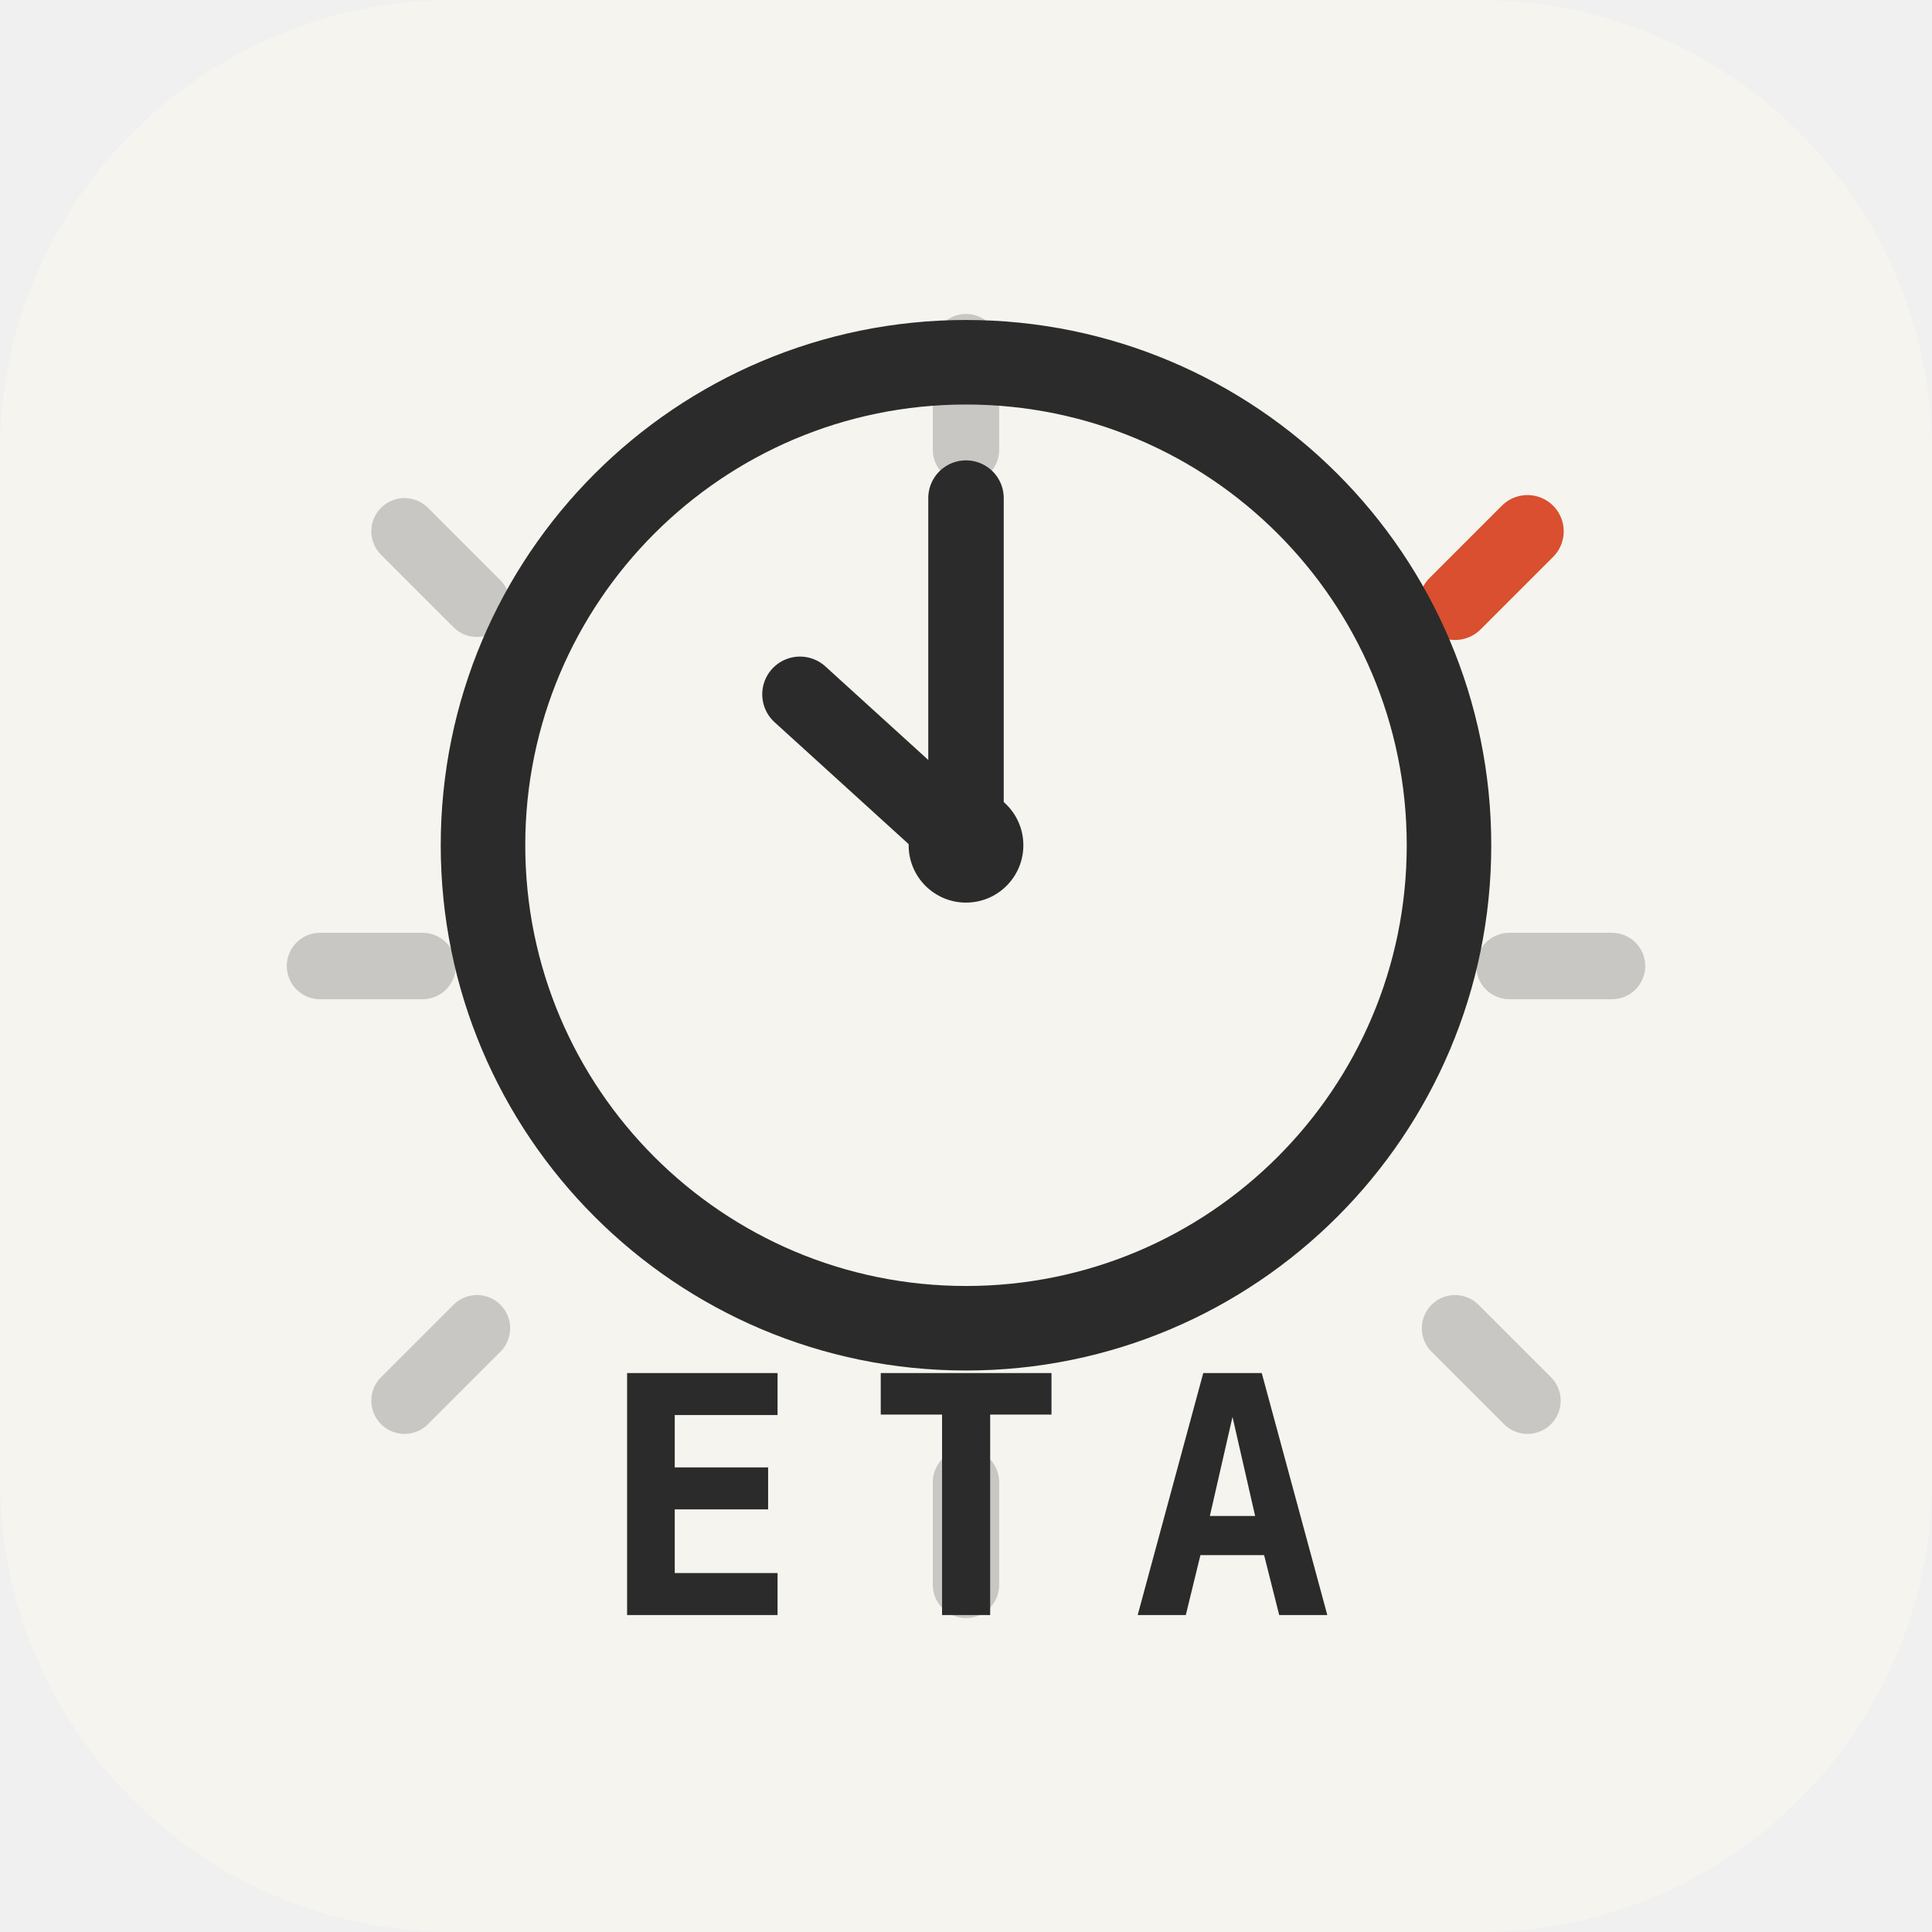
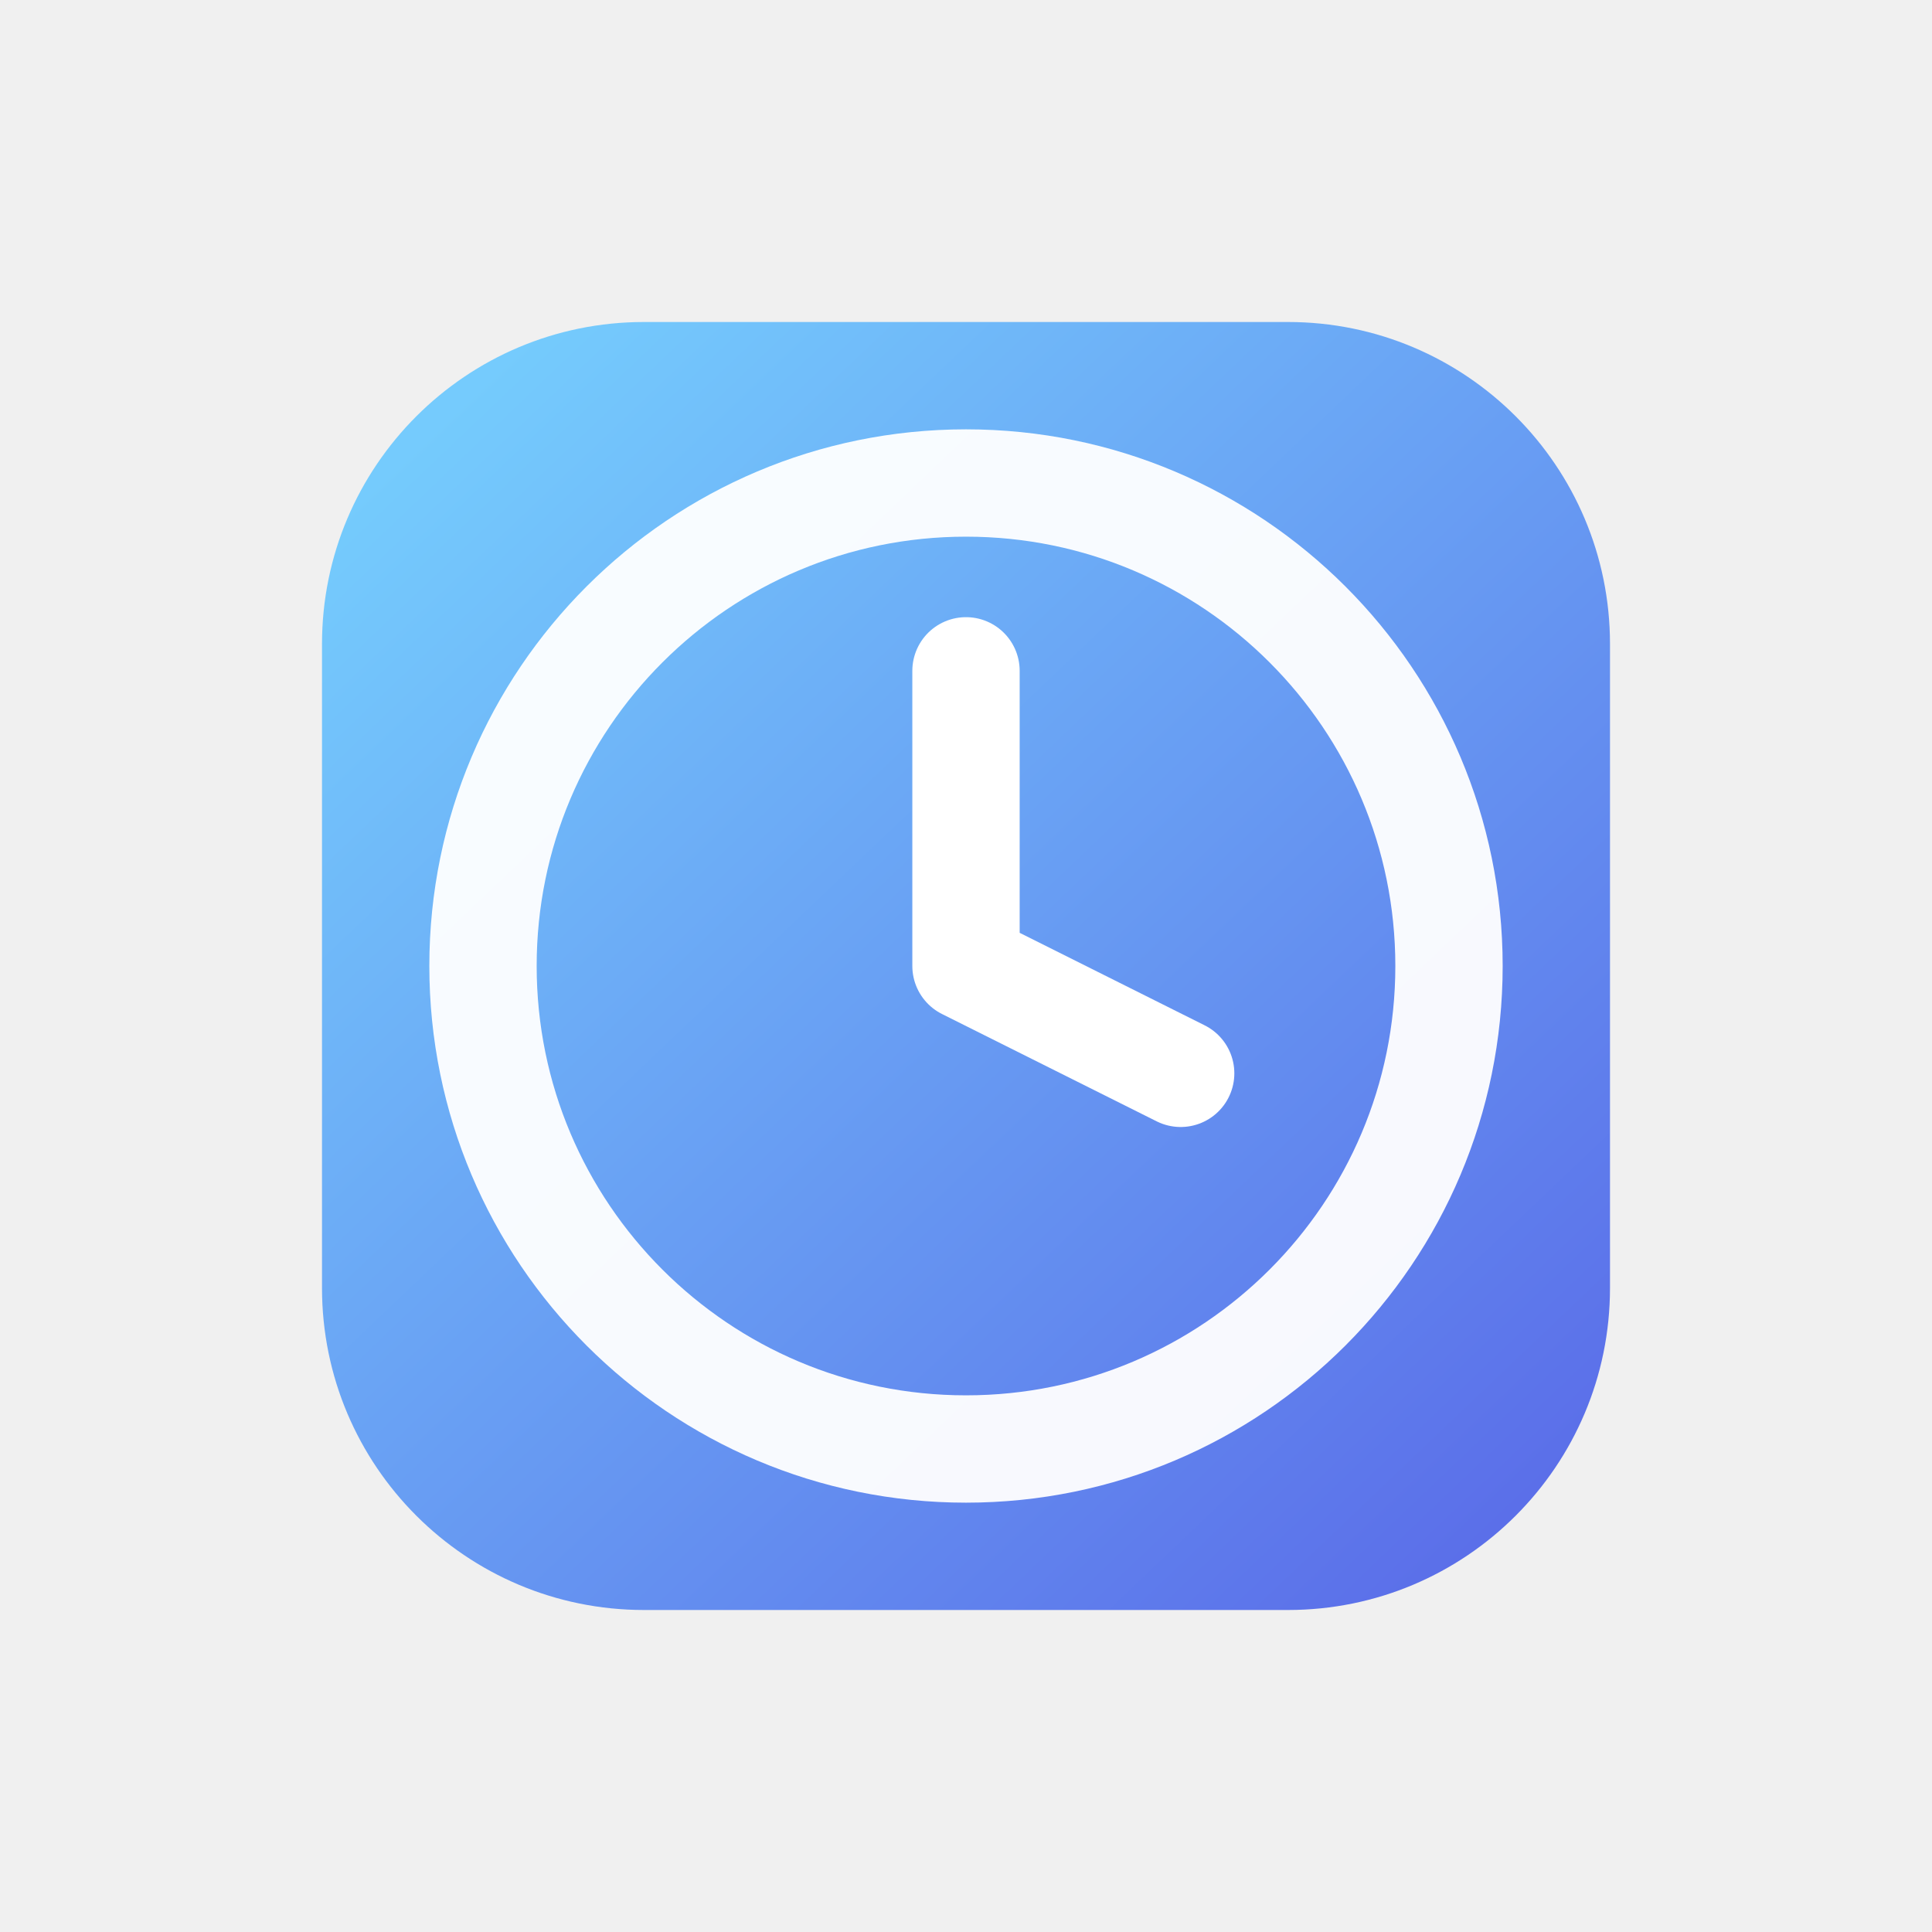
- <svg xmlns="http://www.w3.org/2000/svg" viewBox="0 0 64 64" width="64" height="64">
-   <rect x="0" y="0" width="64" height="64" rx="15" fill="#f6f4ee" />
-   <g stroke="#2b2b2b" stroke-width="2.2" stroke-linecap="round" opacity="0.22">
-     <path d="M32 11.5v3.4" />
-     <path d="M13.4 46.4l2.4-2.4" />
-     <path d="M10.6 32h3.4" />
-     <path d="M13.4 17.6l2.4 2.4" />
-     <path d="M32 52.5v-3.4" />
-     <path d="M50.6 46.4l-2.4-2.4" />
-     <path d="M53.4 32h-3.4" />
-   </g>
-   <path d="M50.6 17.6l-2.4 2.4" stroke="#d94f30" stroke-width="2.4" stroke-linecap="round" />
-   <circle cx="32" cy="28" r="16" fill="none" stroke="#2b2b2b" stroke-width="2.8" />
-   <path d="M32 28 L26.5 23" stroke="#2b2b2b" stroke-width="2.5" stroke-linecap="round" />
-   <path d="M32 28 L32 16.5" stroke="#2b2b2b" stroke-width="2.5" stroke-linecap="round" />
-   <circle cx="32" cy="28" r="1.9" fill="#2b2b2b" />
-   <text x="32" y="53.5" font-family="ui-monospace,'SF Mono','Roboto Mono',monospace" font-size="11" font-weight="700" letter-spacing="2.2" fill="#2b2b2b" text-anchor="middle">ETA</text>
+ <svg xmlns="http://www.w3.org/2000/svg" width="36" height="36" viewBox="0 0 36 36" fill="none">
+   <defs>
+     <linearGradient id="eta" x1="8" y1="8" x2="28" y2="29" gradientUnits="userSpaceOnUse">
+       <stop stop-color="#67C7FE" />
+       <stop offset="1" stop-color="#4A5FE8" />
+     </linearGradient>
+   </defs>
+   <rect x="6" y="6" width="24" height="24" rx="6" fill="url(#eta)" fill-opacity="0.9" />
+   <circle cx="18" cy="18" r="9" fill="none" stroke="#FFFFFF" stroke-width="2" stroke-opacity="0.95" />
+   <path d="M18 12.5V18L22 20" stroke="#FFFFFF" stroke-width="2" stroke-linecap="round" stroke-linejoin="round" />
</svg>
